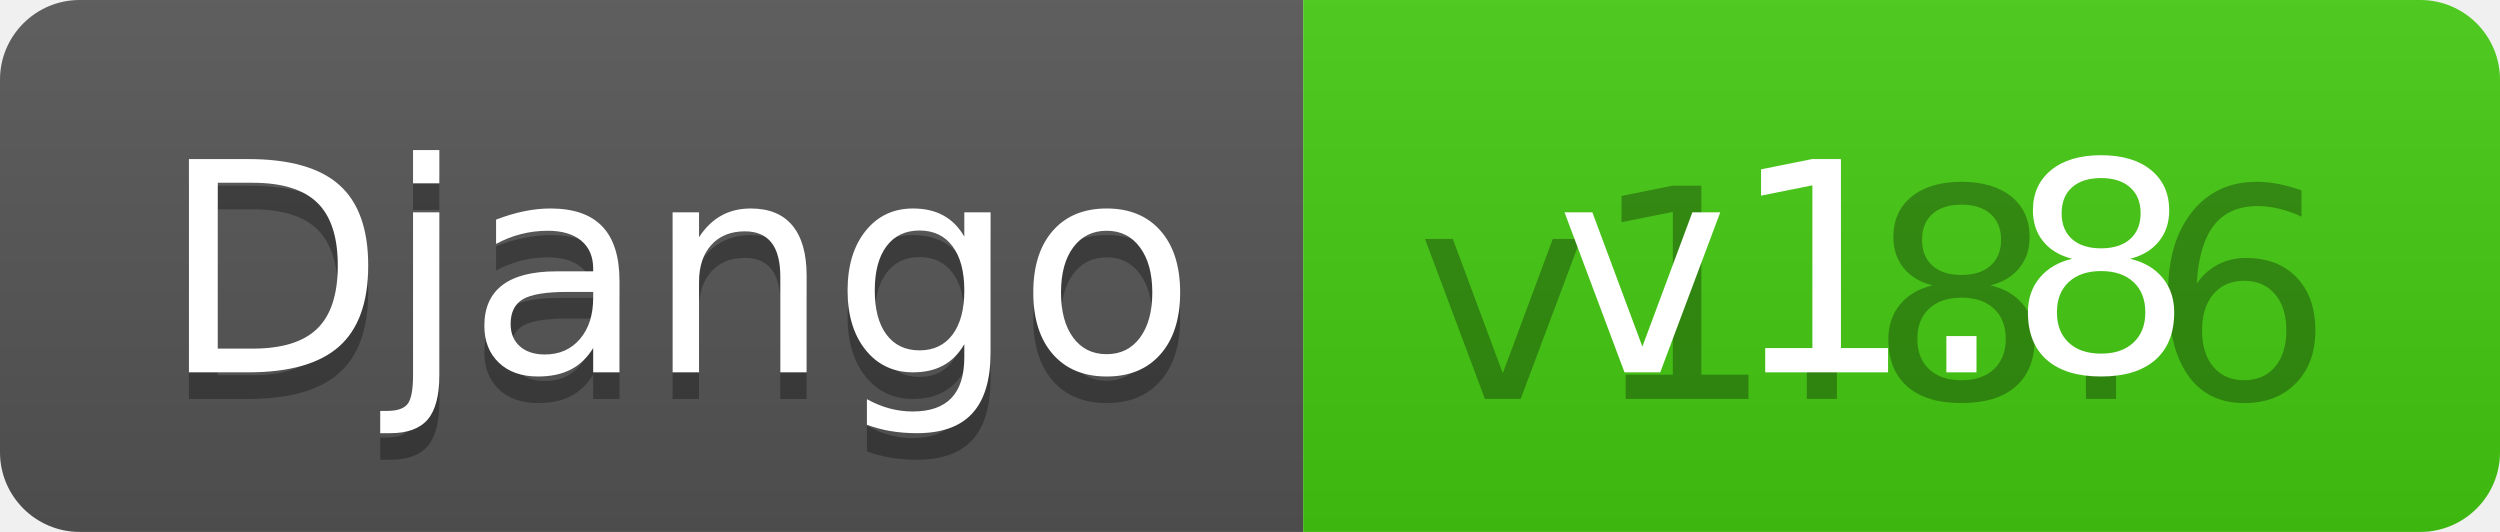
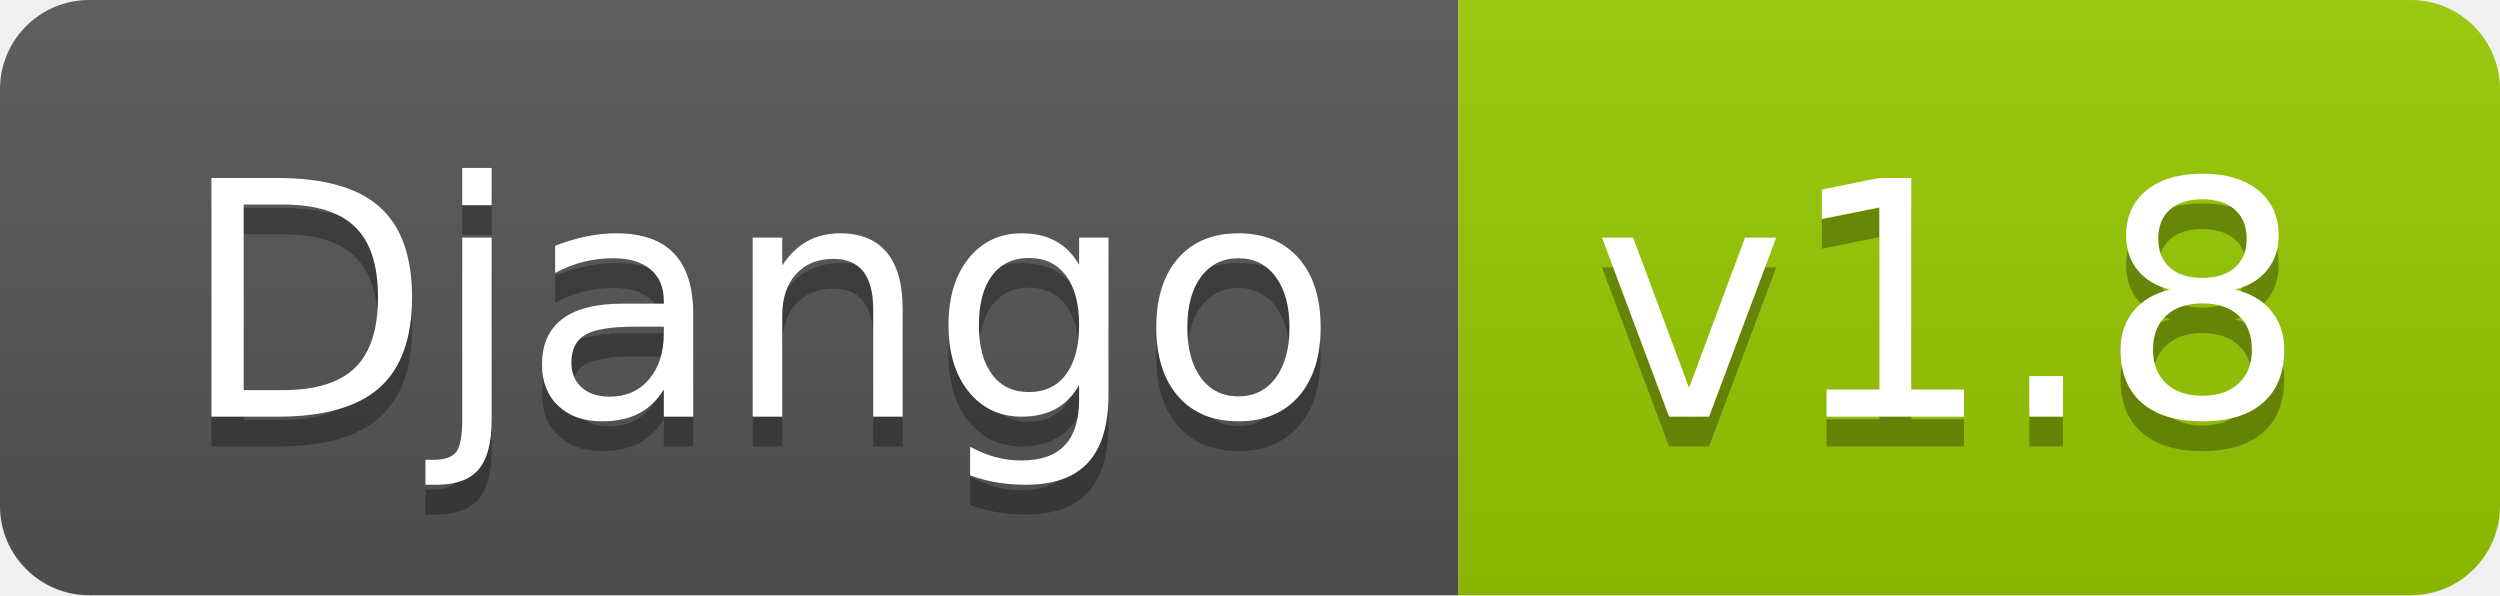
- <svg xmlns="http://www.w3.org/2000/svg" width="94" height="20">
+ <svg xmlns="http://www.w3.org/2000/svg" width="84" height="20">
  <linearGradient id="b" x2="0" y2="100%">
    <stop offset="0" stop-color="#bbb" stop-opacity=".1" />
    <stop offset="1" stop-opacity=".1" />
  </linearGradient>
  <clipPath id="a">
-     <rect width="94" height="20" rx="3" fill="#fff" />
+     <rect width="84" height="20" rx="3" fill="#fff" />
  </clipPath>
  <g clip-path="url(#a)">
    <path fill="#555" d="M0 0h49v20H0z" />
-     <path fill="#4c1" d="M49 0h45v20H49z" />
-     <path fill="url(#b)" d="M0 0h94v20H0z" />
+     <path fill="#97CA00" d="M49 0h35v20H49z" />
+     <path fill="url(#b)" d="M0 0h84v20H0z" />
  </g>
  <g fill="#fff" text-anchor="middle" font-family="DejaVu Sans,Verdana,Geneva,sans-serif" font-size="110">
    <text x="255" y="150" fill="#010101" fill-opacity=".3" transform="scale(.1)" textLength="390">Django</text>
    <text x="255" y="140" transform="scale(.1)" textLength="390">Django</text>
-     <text x="705" y="150" fill="#010101" fill-opacity=".3" transform="scale(.1)" textLength="350">v1.8.6</text>
-     <text x="705" y="140" transform="scale(.1)" textLength="350">v1.8</text>
+     <text x="655" y="150" fill="#010101" fill-opacity=".3" transform="scale(.1)" textLength="250">v1.8</text>
+     <text x="655" y="140" transform="scale(.1)" textLength="250">v1.8</text>
  </g>
</svg>
